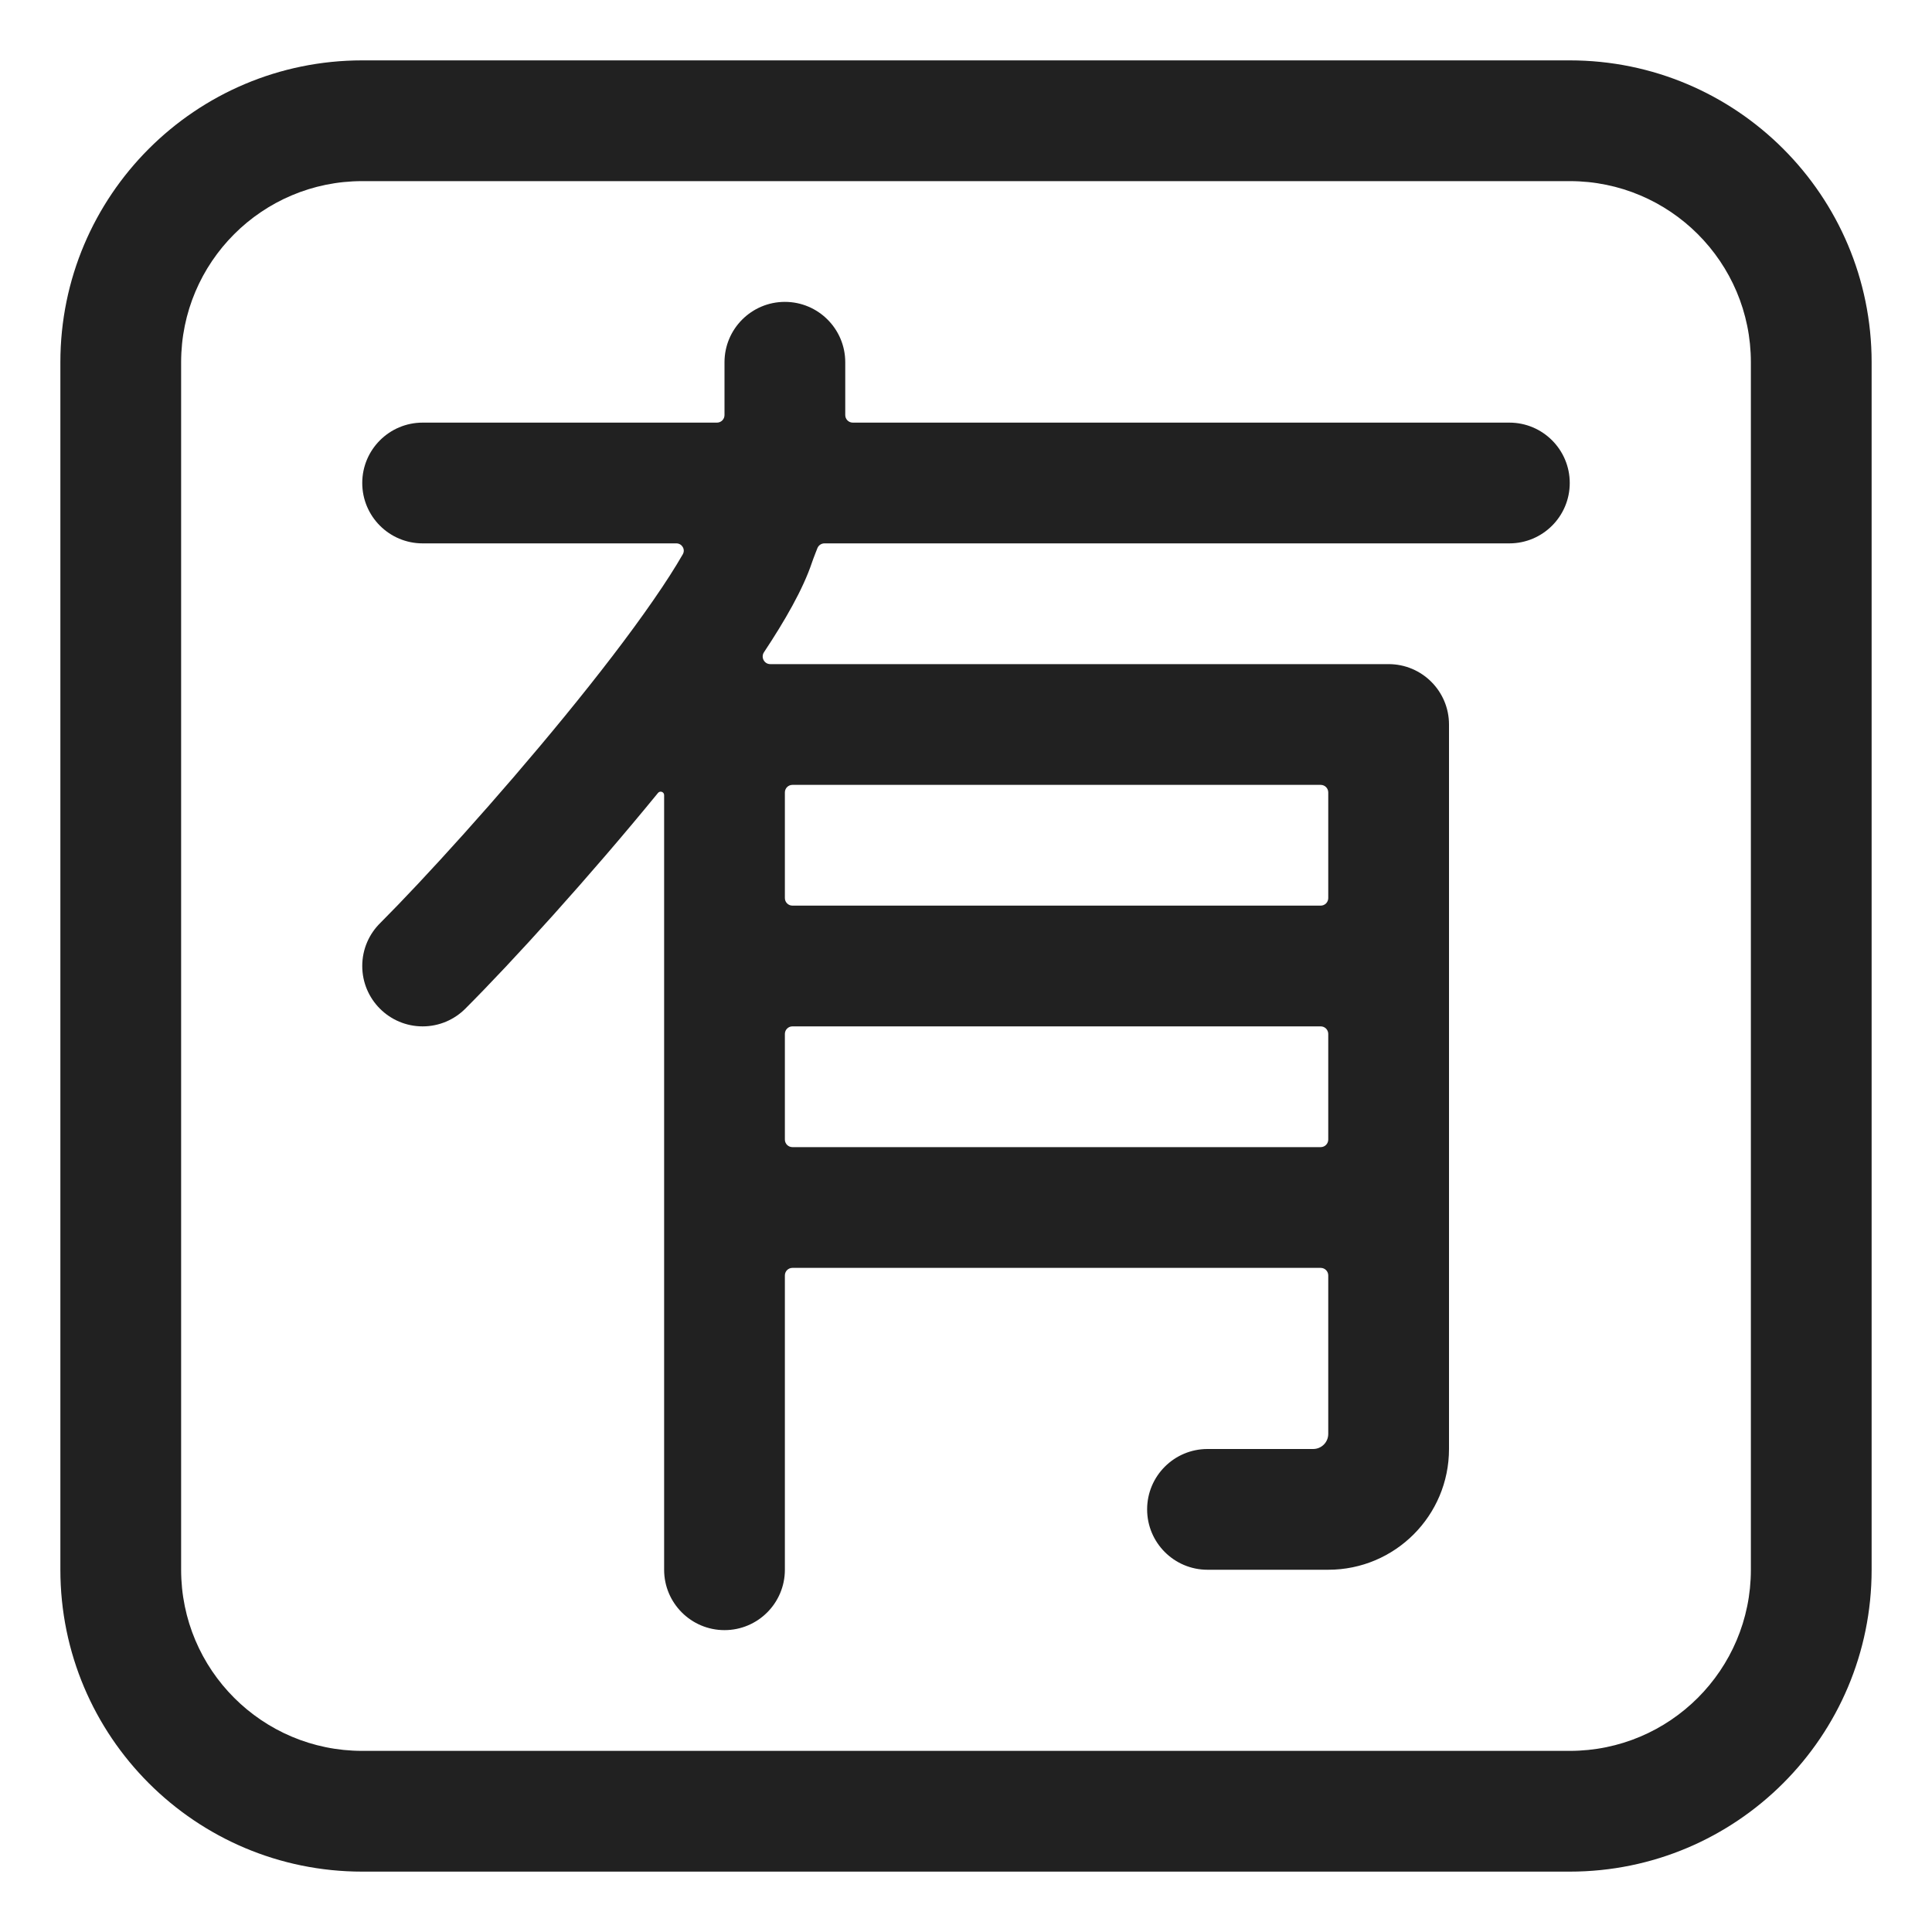
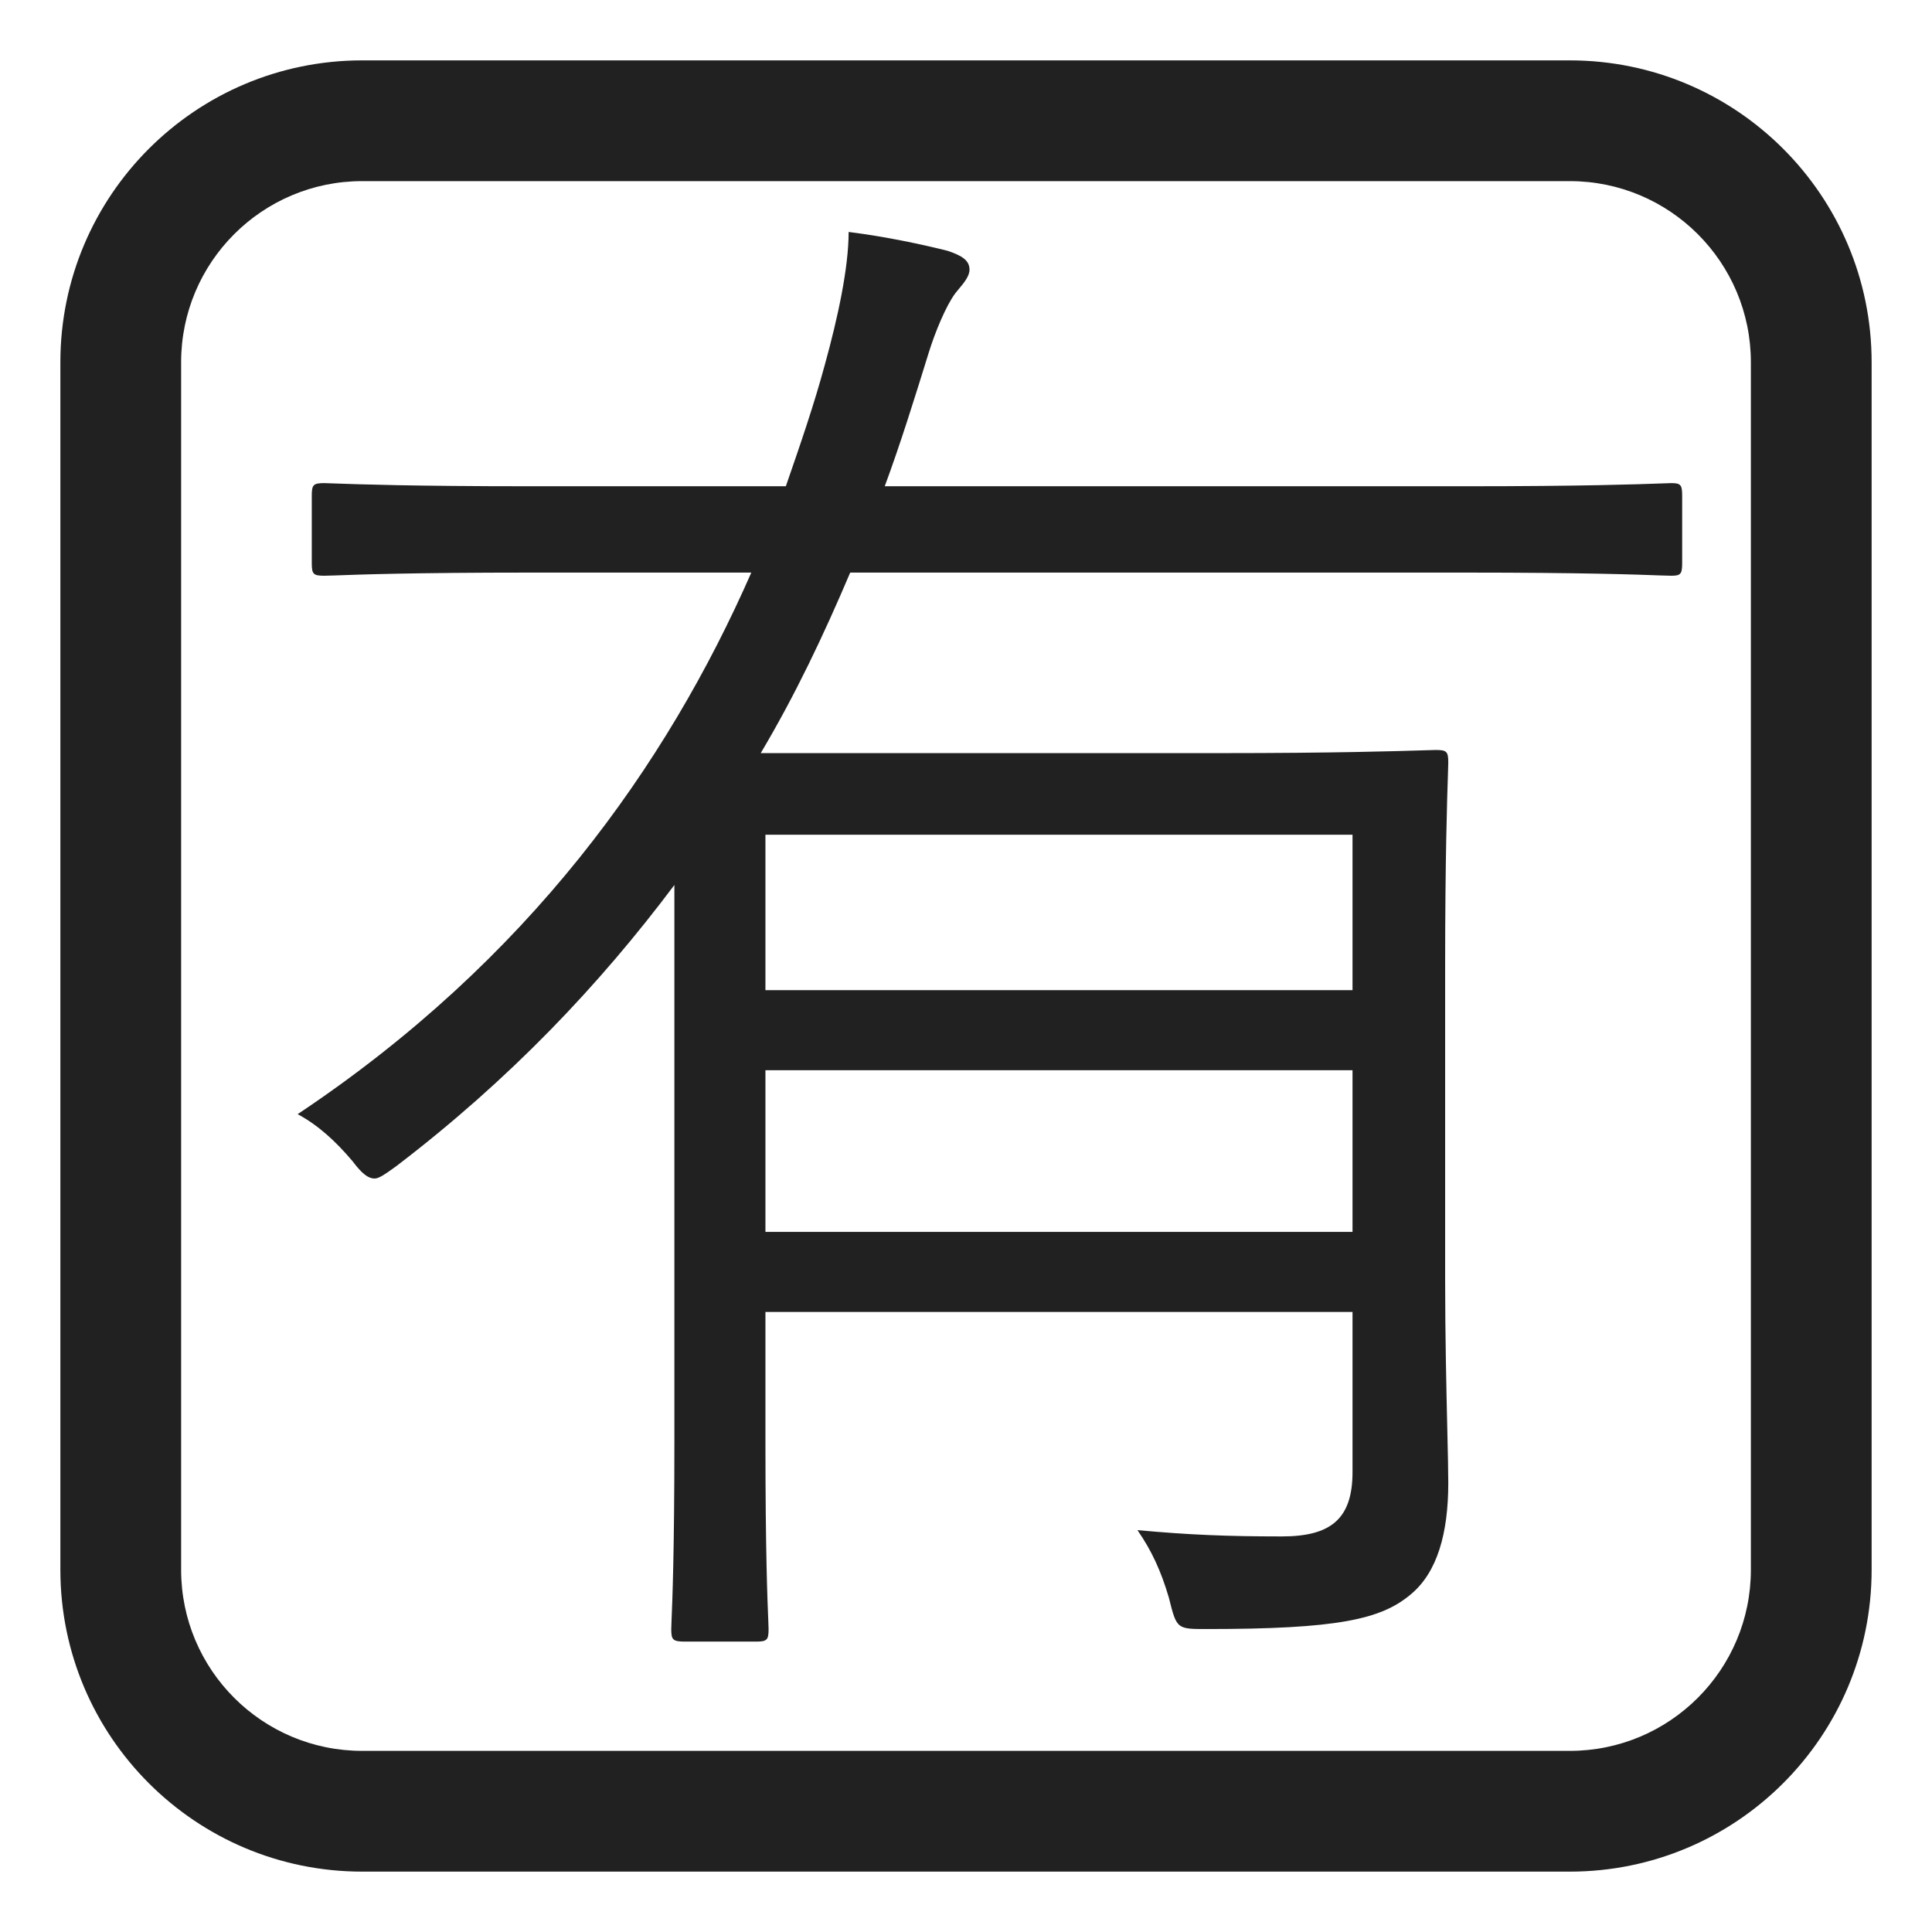
<svg xmlns="http://www.w3.org/2000/svg" width="32" height="32" viewBox="0 0 32 32" fill="none">
-   <path d="M13 5C13.552 5 14 5.448 14 6V6.875C14 6.944 14.056 7 14.125 7H25C25.552 7 26 7.448 26 8C26 8.552 25.552 9 25 9H13.655C13.604 9 13.557 9.032 13.538 9.081L13.504 9.168C13.479 9.234 13.459 9.284 13.449 9.316C13.301 9.759 13 10.281 12.654 10.803C12.598 10.887 12.658 11 12.758 11H23C23.552 11 24 11.448 24 12V24C24 25.105 23.105 26 22 26H20C19.448 26 19 25.552 19 25C19 24.448 19.448 24 20 24H21.75C21.888 24 22 23.888 22 23.75V21.125C22 21.056 21.944 21 21.875 21H13.125C13.056 21 13 21.056 13 21.125V26C13 26.552 12.552 27 12 27C11.448 27 11 26.552 11 26V13.169C11 13.116 10.933 13.092 10.899 13.133C9.757 14.53 8.484 15.93 7.707 16.707C7.526 16.888 7.276 17 7 17C6.448 17 6 16.552 6 16C6 15.72 6.115 15.467 6.3 15.286C7.024 14.561 8.247 13.216 9.351 11.867C9.904 11.191 10.417 10.526 10.818 9.946C11.026 9.647 11.188 9.391 11.309 9.181C11.356 9.1 11.296 9 11.202 9H7C6.448 9 6 8.552 6 8C6 7.448 6.448 7 7 7H11.875C11.944 7 12 6.944 12 6.875L12 6C12 5.448 12.448 5 13 5ZM22 17.125C22 17.056 21.944 17 21.875 17H13.125C13.056 17 13 17.056 13 17.125V18.875C13 18.944 13.056 19 13.125 19H21.875C21.944 19 22 18.944 22 18.875V17.125ZM22 13.125C22 13.056 21.944 13 21.875 13H13.125C13.056 13 13 13.056 13 13.125V14.875C13 14.944 13.056 15 13.125 15H21.875C21.944 15 22 14.944 22 14.875V13.125Z" fill="#212121" />
-   <path d="M6 1C3.239 1 1 3.239 1 6V26C1 28.761 3.239 31 6 31H26C28.761 31 31 28.761 31 26V6C31 3.239 28.761 1 26 1H6ZM3 6C3 4.343 4.343 3 6 3H26C27.657 3 29 4.343 29 6V26C29 27.657 27.657 29 26 29H6C4.343 29 3 27.657 3 26V6Z" fill="#212121" />
+   <path d="M27.862 9.328V8.21C27.862 8.028 27.836 8.002 27.68 8.002C27.649 8.002 27.591 8.004 27.498 8.008C27.132 8.021 26.225 8.054 24.274 8.054H14.654C14.914 7.352 15.148 6.598 15.382 5.844C15.486 5.506 15.668 5.064 15.824 4.856C15.841 4.834 15.859 4.813 15.877 4.791C15.968 4.683 16.058 4.574 16.058 4.466C16.058 4.31 15.928 4.232 15.694 4.154C15.278 4.05 14.68 3.92 14.056 3.842C14.056 4.44 13.874 5.272 13.666 6.026C13.484 6.702 13.25 7.378 13.016 8.054H8.778C6.827 8.054 5.92 8.021 5.554 8.008C5.461 8.004 5.404 8.002 5.372 8.002C5.19 8.002 5.164 8.028 5.164 8.21V9.328C5.164 9.51 5.19 9.536 5.372 9.536C5.404 9.536 5.461 9.534 5.554 9.531C5.92 9.517 6.827 9.484 8.778 9.484H12.444C11.04 12.682 8.752 15.906 4.93 18.454C5.268 18.636 5.554 18.896 5.84 19.234C5.996 19.442 6.1 19.52 6.204 19.52C6.277 19.52 6.374 19.451 6.536 19.335C6.546 19.328 6.557 19.32 6.568 19.312C8.44 17.882 9.922 16.322 11.17 14.658V23.888C11.17 25.713 11.136 26.522 11.123 26.835C11.12 26.91 11.118 26.957 11.118 26.982C11.118 27.164 11.144 27.19 11.352 27.19H12.522C12.704 27.19 12.73 27.164 12.73 26.982C12.73 26.957 12.728 26.91 12.725 26.835C12.712 26.522 12.678 25.713 12.678 23.888V21.73H22.402V24.382C22.402 25.162 22.038 25.448 21.232 25.448C20.322 25.448 19.698 25.422 18.84 25.344C19.074 25.682 19.23 26.02 19.36 26.462C19.427 26.73 19.459 26.86 19.543 26.923C19.621 26.982 19.744 26.982 19.984 26.982C22.142 26.982 22.87 26.826 23.364 26.41C23.806 26.046 23.988 25.396 23.988 24.564C23.988 24.372 23.981 24.065 23.972 23.68C23.957 23.022 23.936 22.134 23.936 21.184V16.01C23.936 14.208 23.97 13.2 23.983 12.808C23.986 12.714 23.988 12.655 23.988 12.63C23.988 12.448 23.962 12.422 23.78 12.422C23.748 12.422 23.679 12.424 23.57 12.428C23.144 12.441 22.101 12.474 20.218 12.474H12.6C13.172 11.512 13.64 10.524 14.082 9.484H24.274C26.225 9.484 27.132 9.517 27.498 9.531C27.591 9.534 27.649 9.536 27.68 9.536C27.836 9.536 27.862 9.51 27.862 9.328ZM22.402 17.726V20.404H12.678V17.726H22.402ZM22.402 13.826V16.4H12.678V13.826H22.402Z" fill="#212121" />
+   <path d="M1 6C1 3.239 3.239 1 6 1H26C28.761 1 31 3.239 31 6V26C31 28.761 28.761 31 26 31H6C3.239 31 1 28.761 1 26V6ZM6 3C4.343 3 3 4.343 3 6V26C3 27.657 4.343 29 6 29H26C27.657 29 29 27.657 29 26V6C29 4.343 27.657 3 26 3H6Z" fill="#212121" />
</svg>
